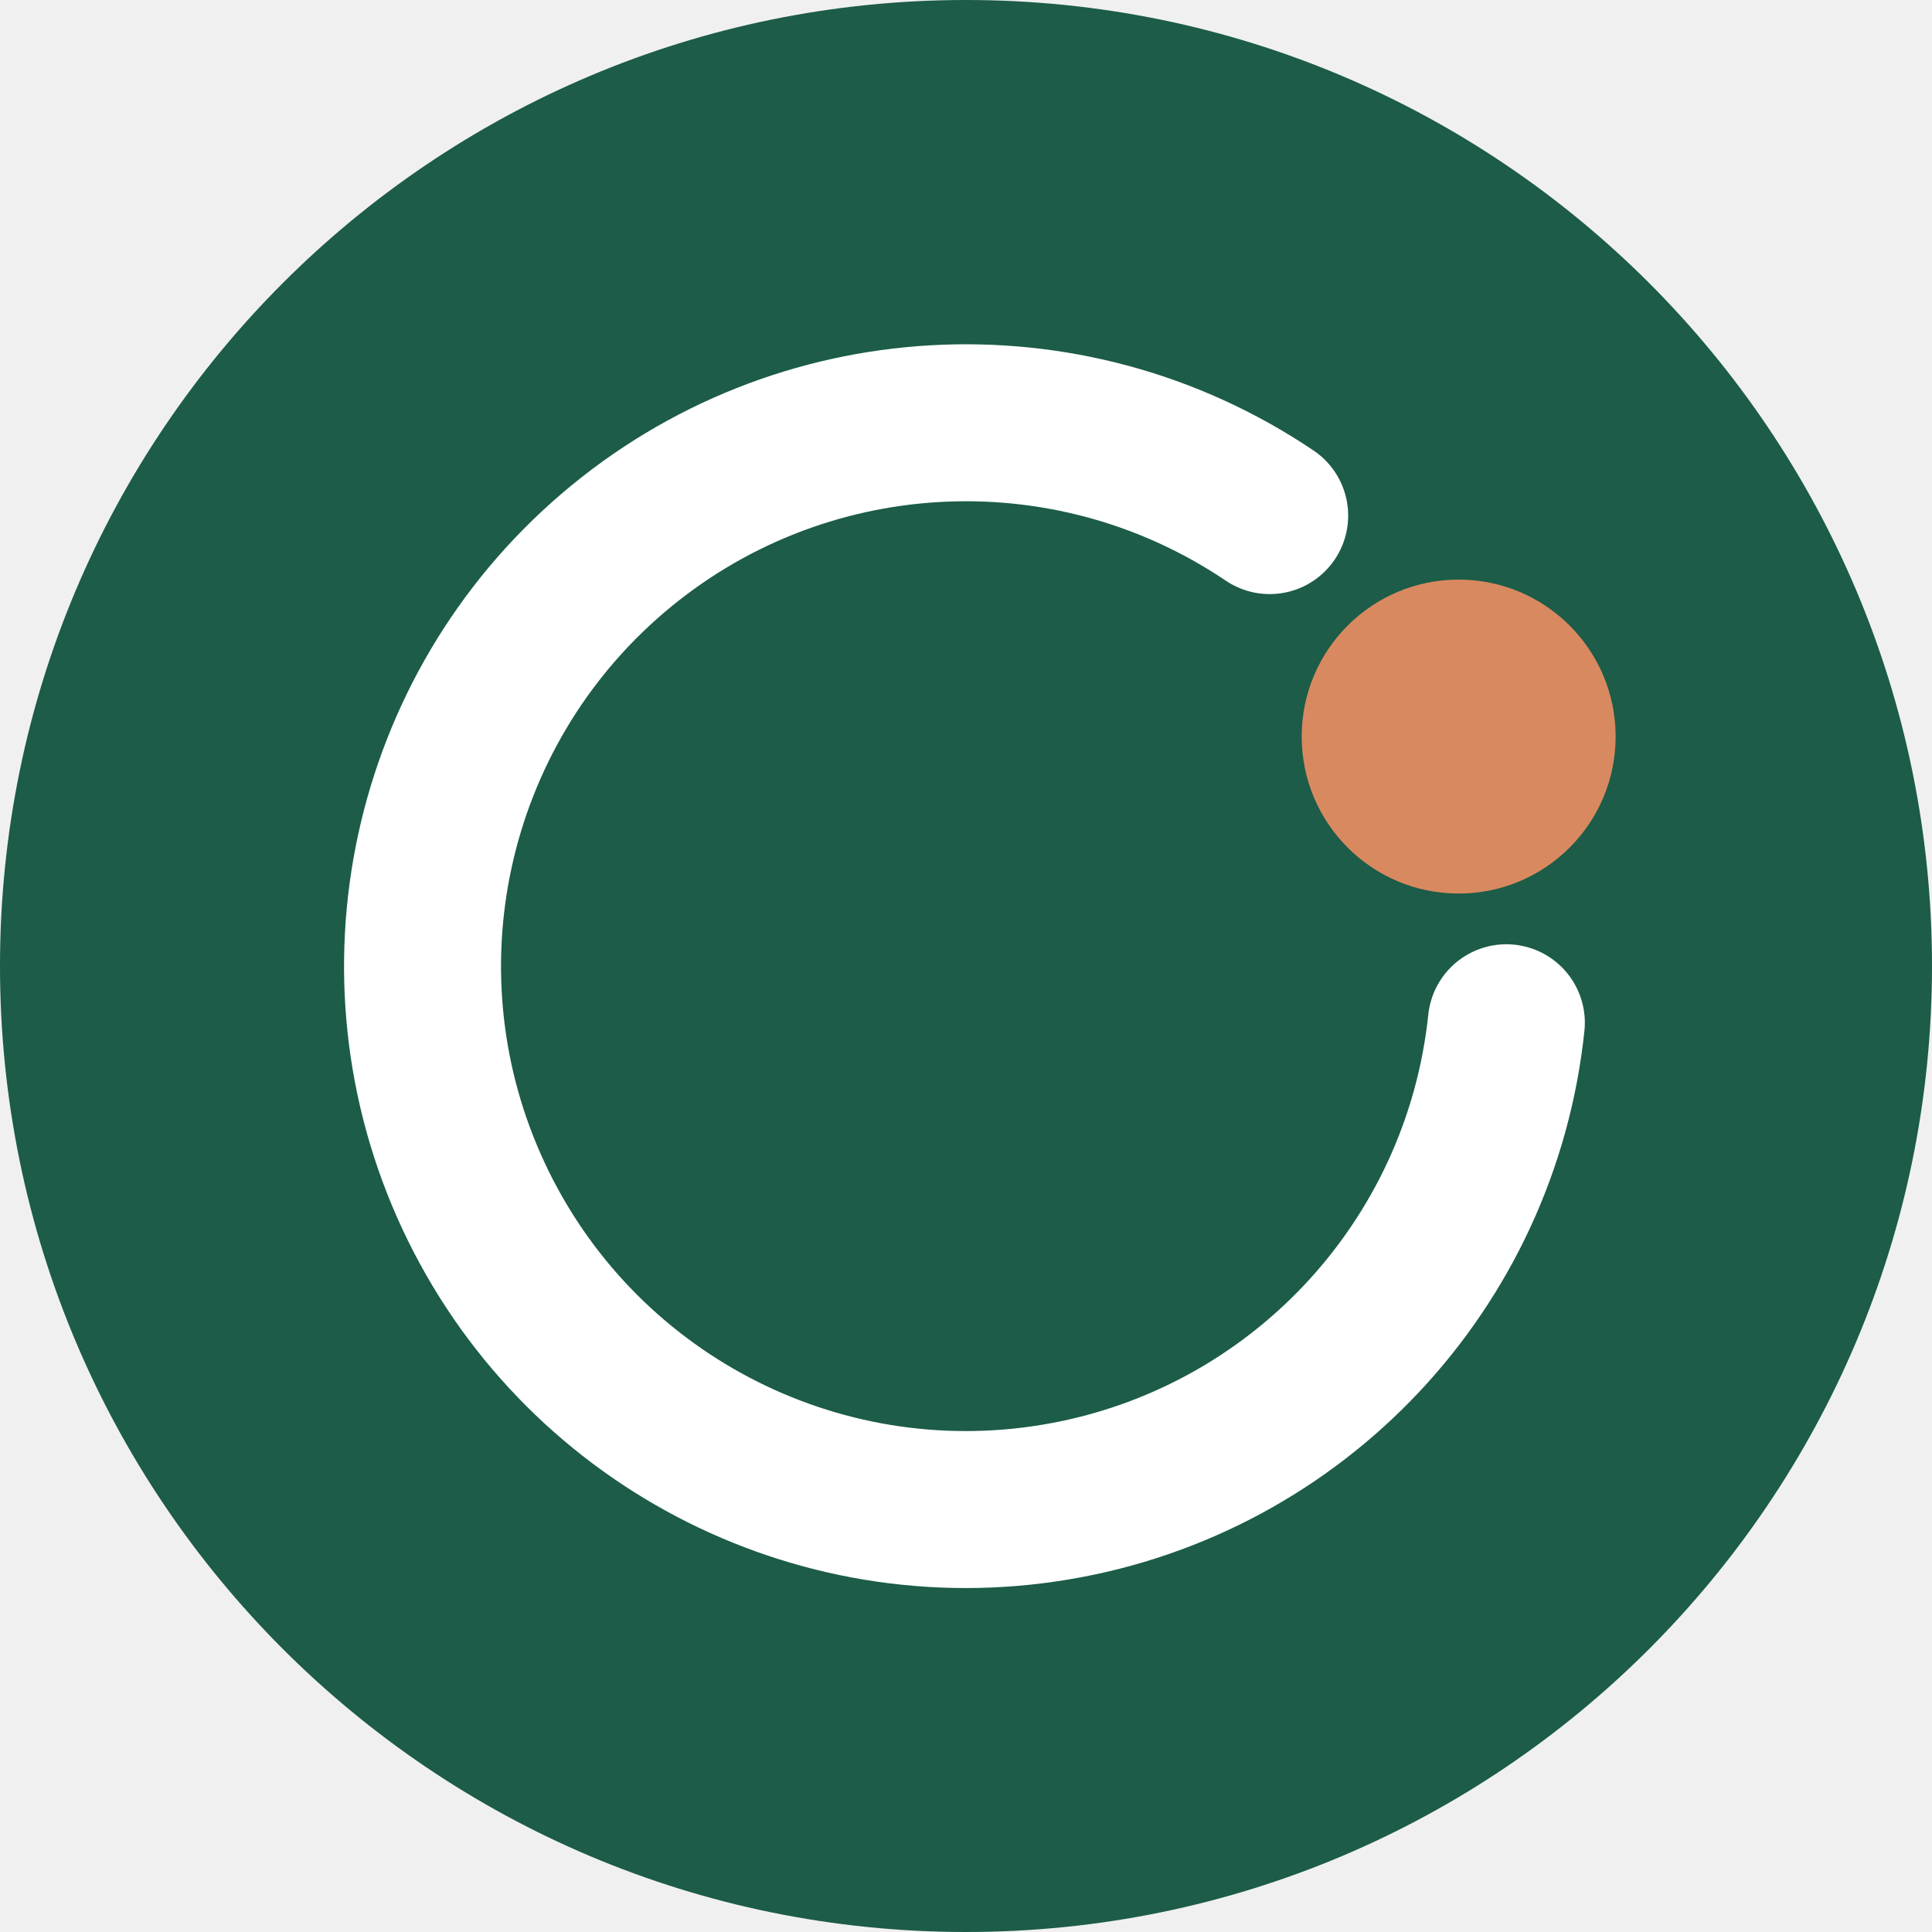
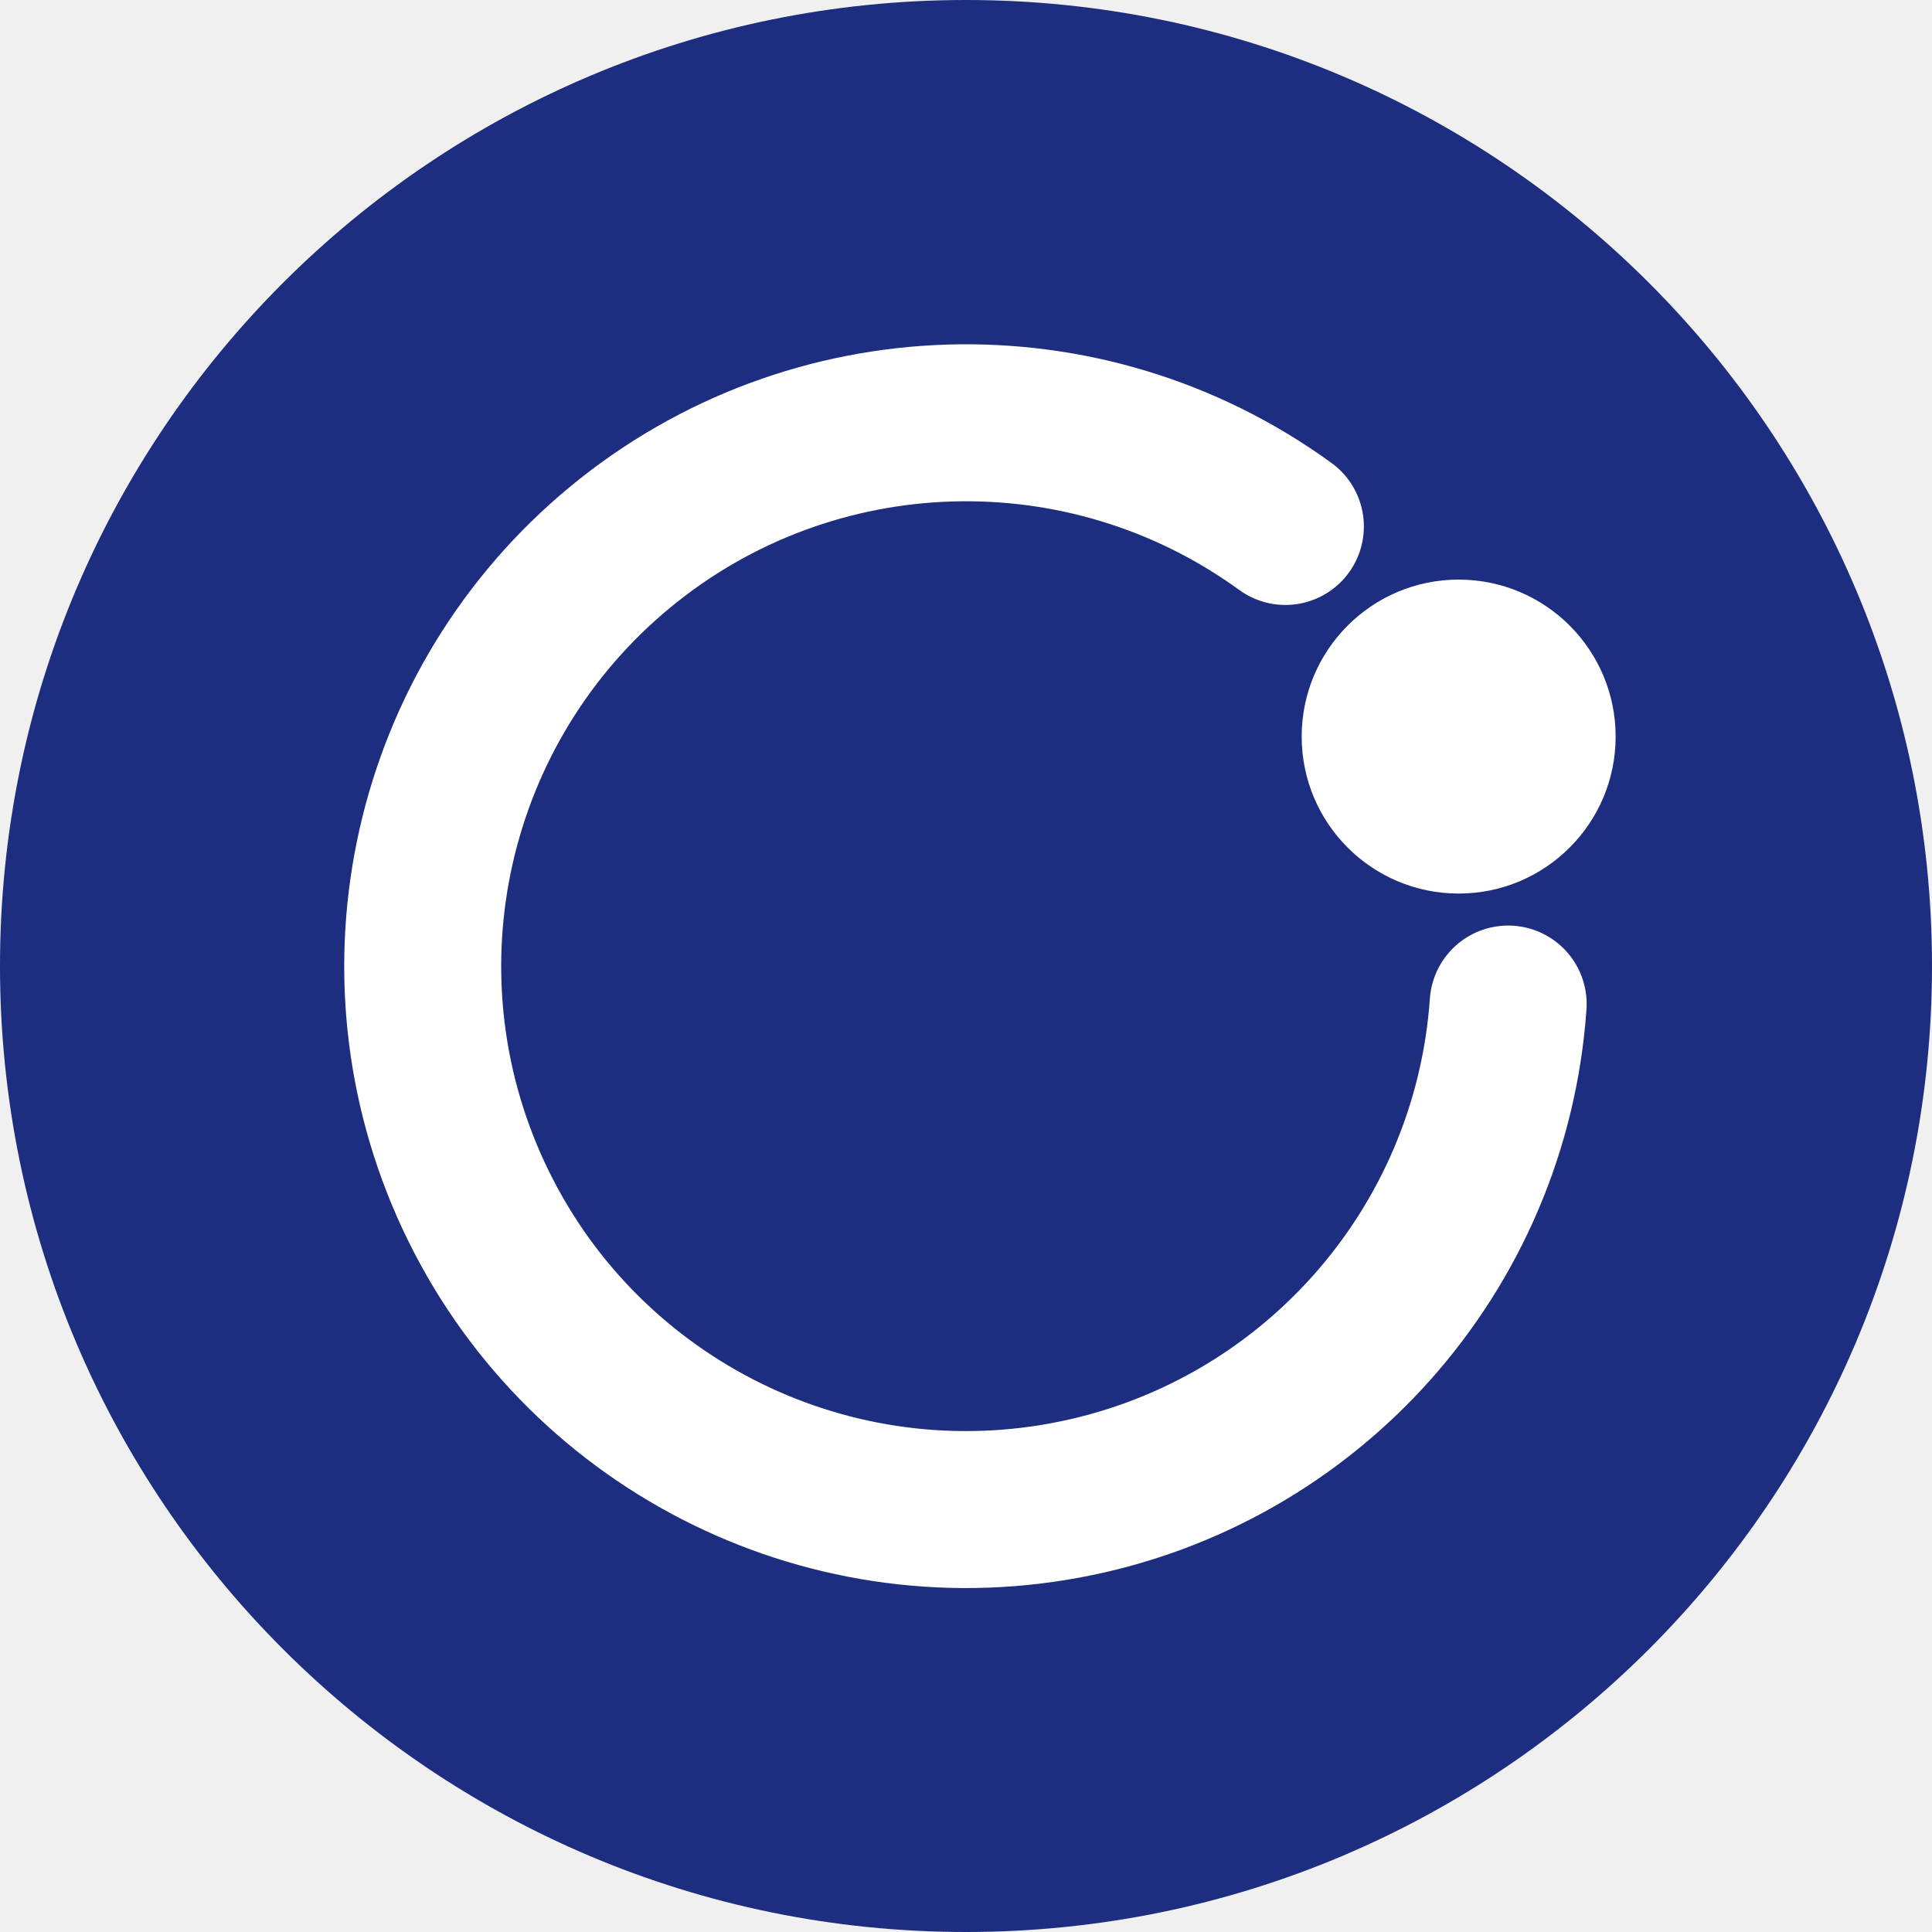
<svg xmlns="http://www.w3.org/2000/svg" viewBox="0 0 32 32" width="32" height="32">
-   <circle cx="16" cy="16" r="16" fill="#1c5c48" />
-   <path d="M24.95 16.94A9 9 0 1 1 21.03 8.54" fill="none" stroke="#ffffff" stroke-width="2.6" stroke-linecap="round" />
-   <circle cx="24.16" cy="12.2" r="2.6" fill="#d9895f" />
+   <circle cx="16" cy="16" r="16" fill="#1d2d80" />
+   <path d="M24.98 16.63A9 9 0 1 1 21.29 8.72" fill="none" stroke="#ffffff" stroke-width="2.6" stroke-linecap="round" />
+   <circle cx="24.16" cy="12.2" r="2.6" fill="#ffffff" />
</svg>
